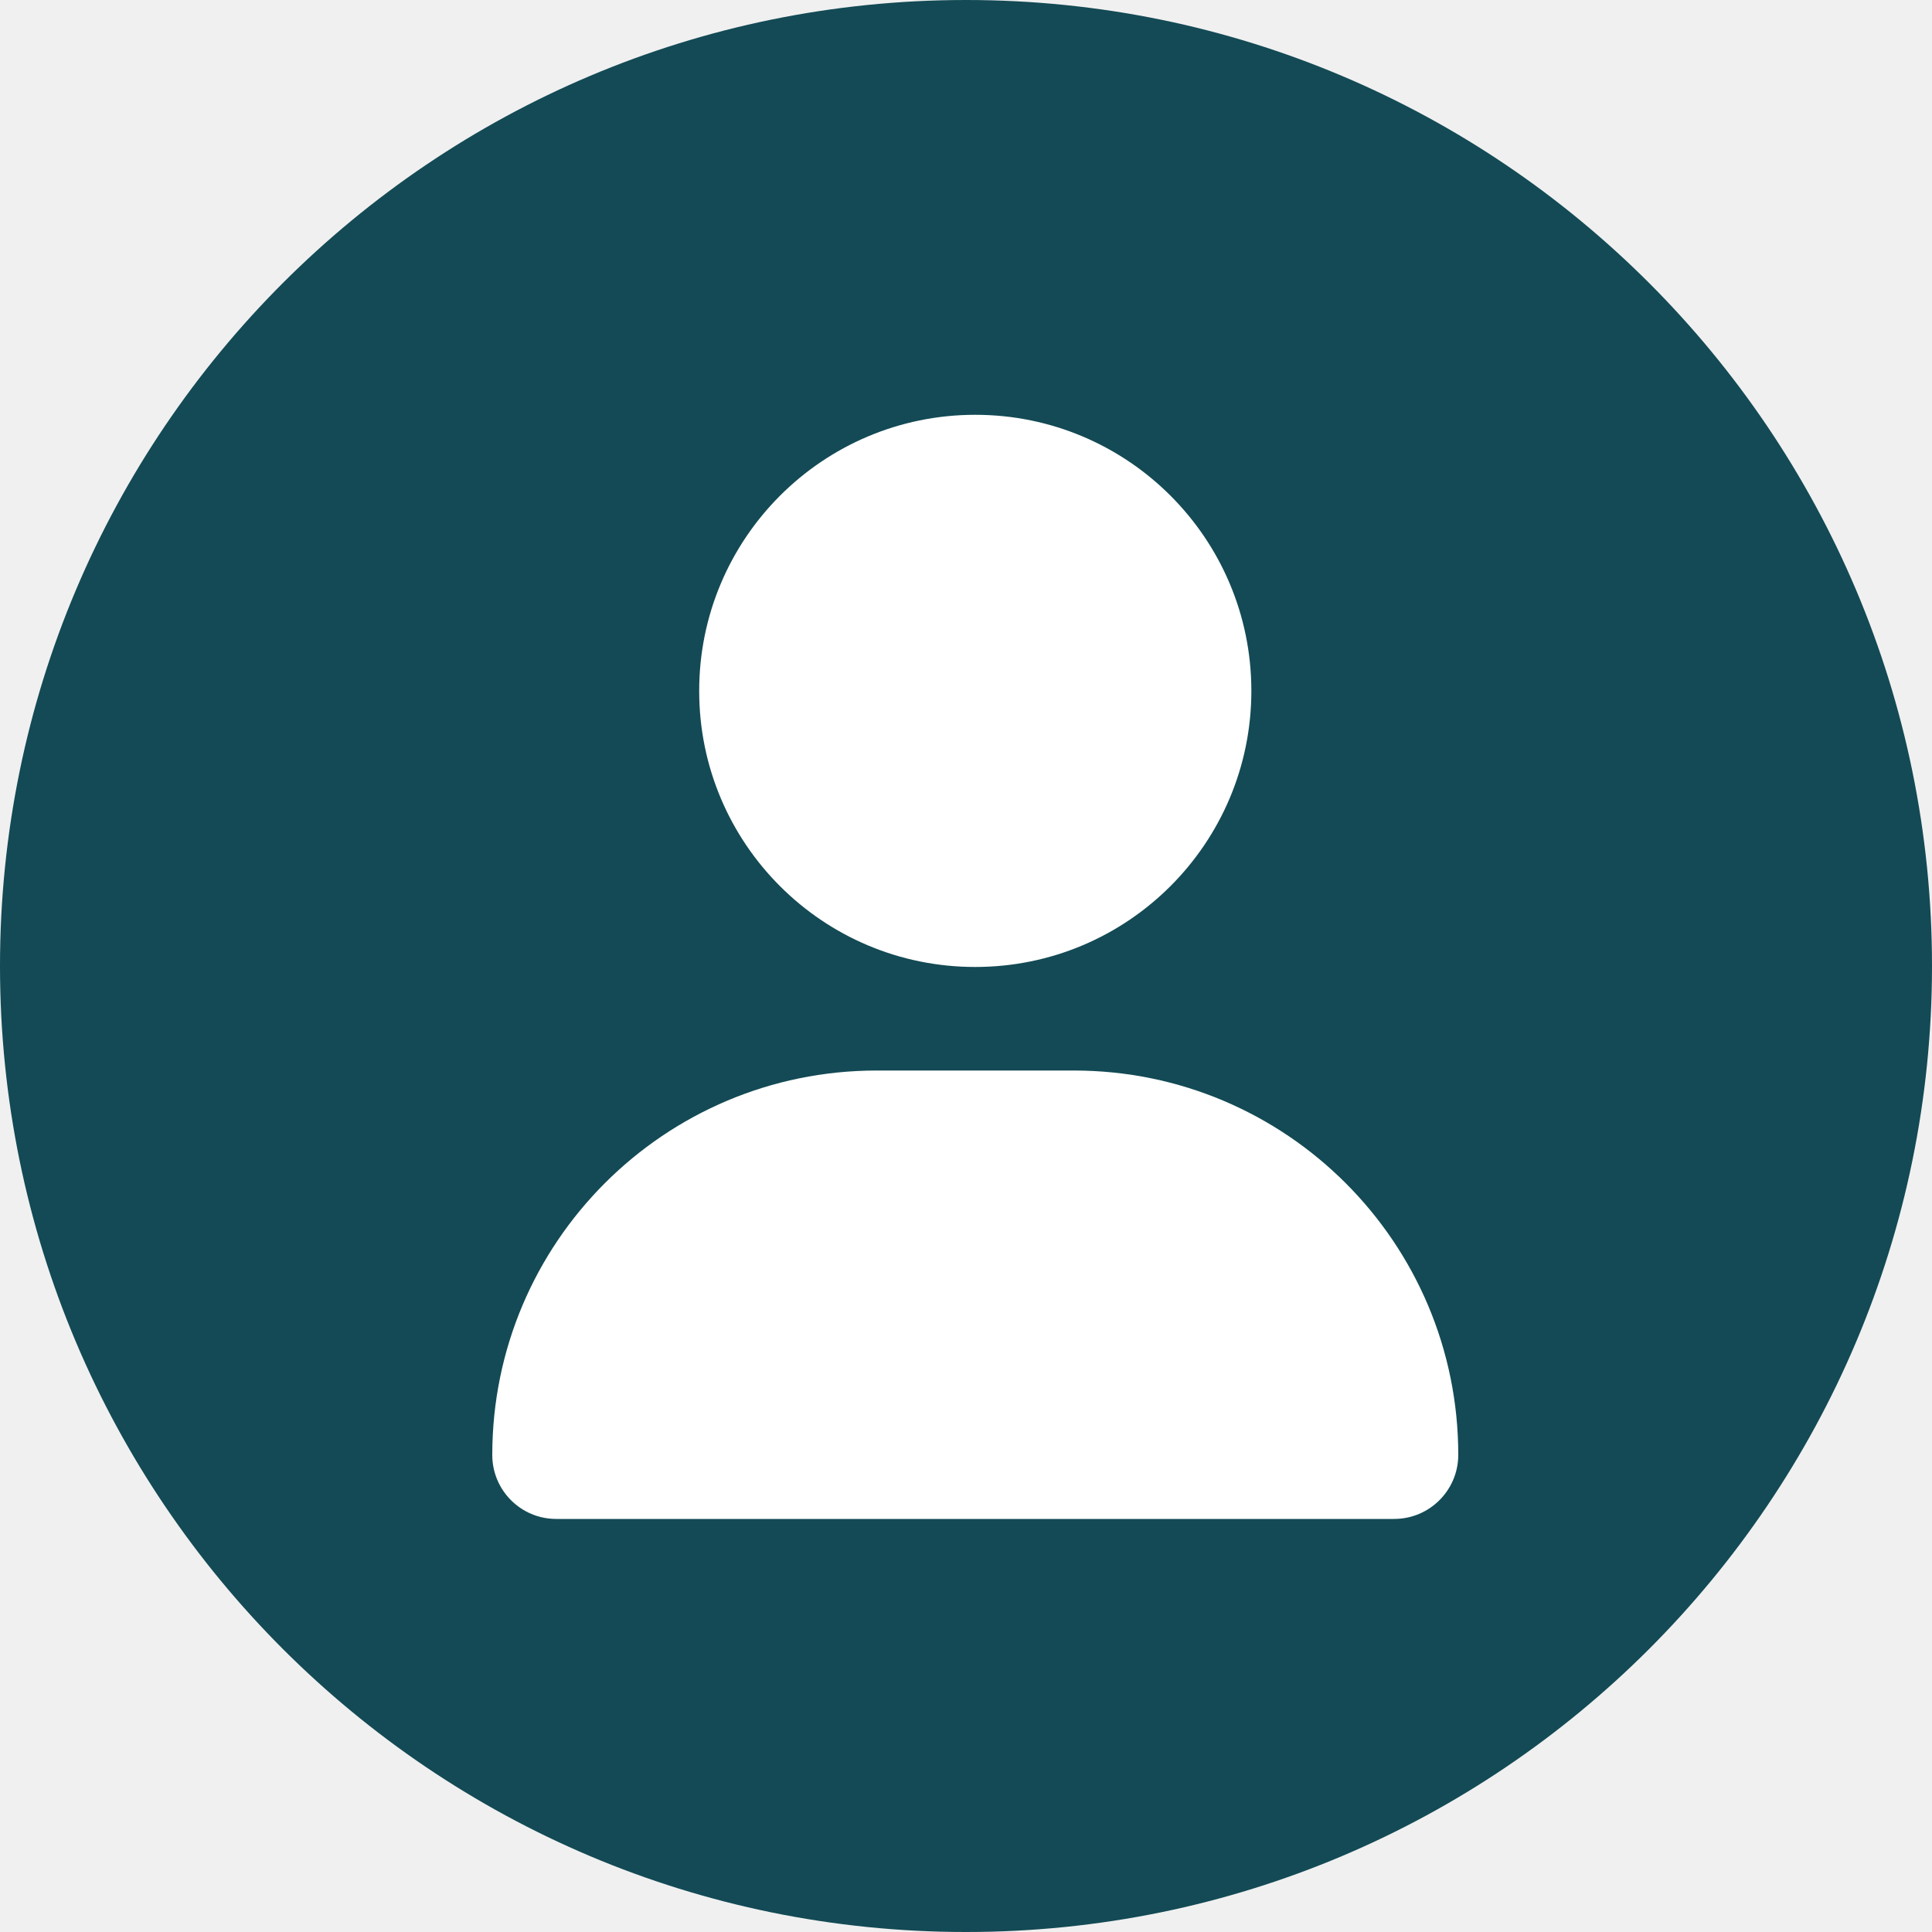
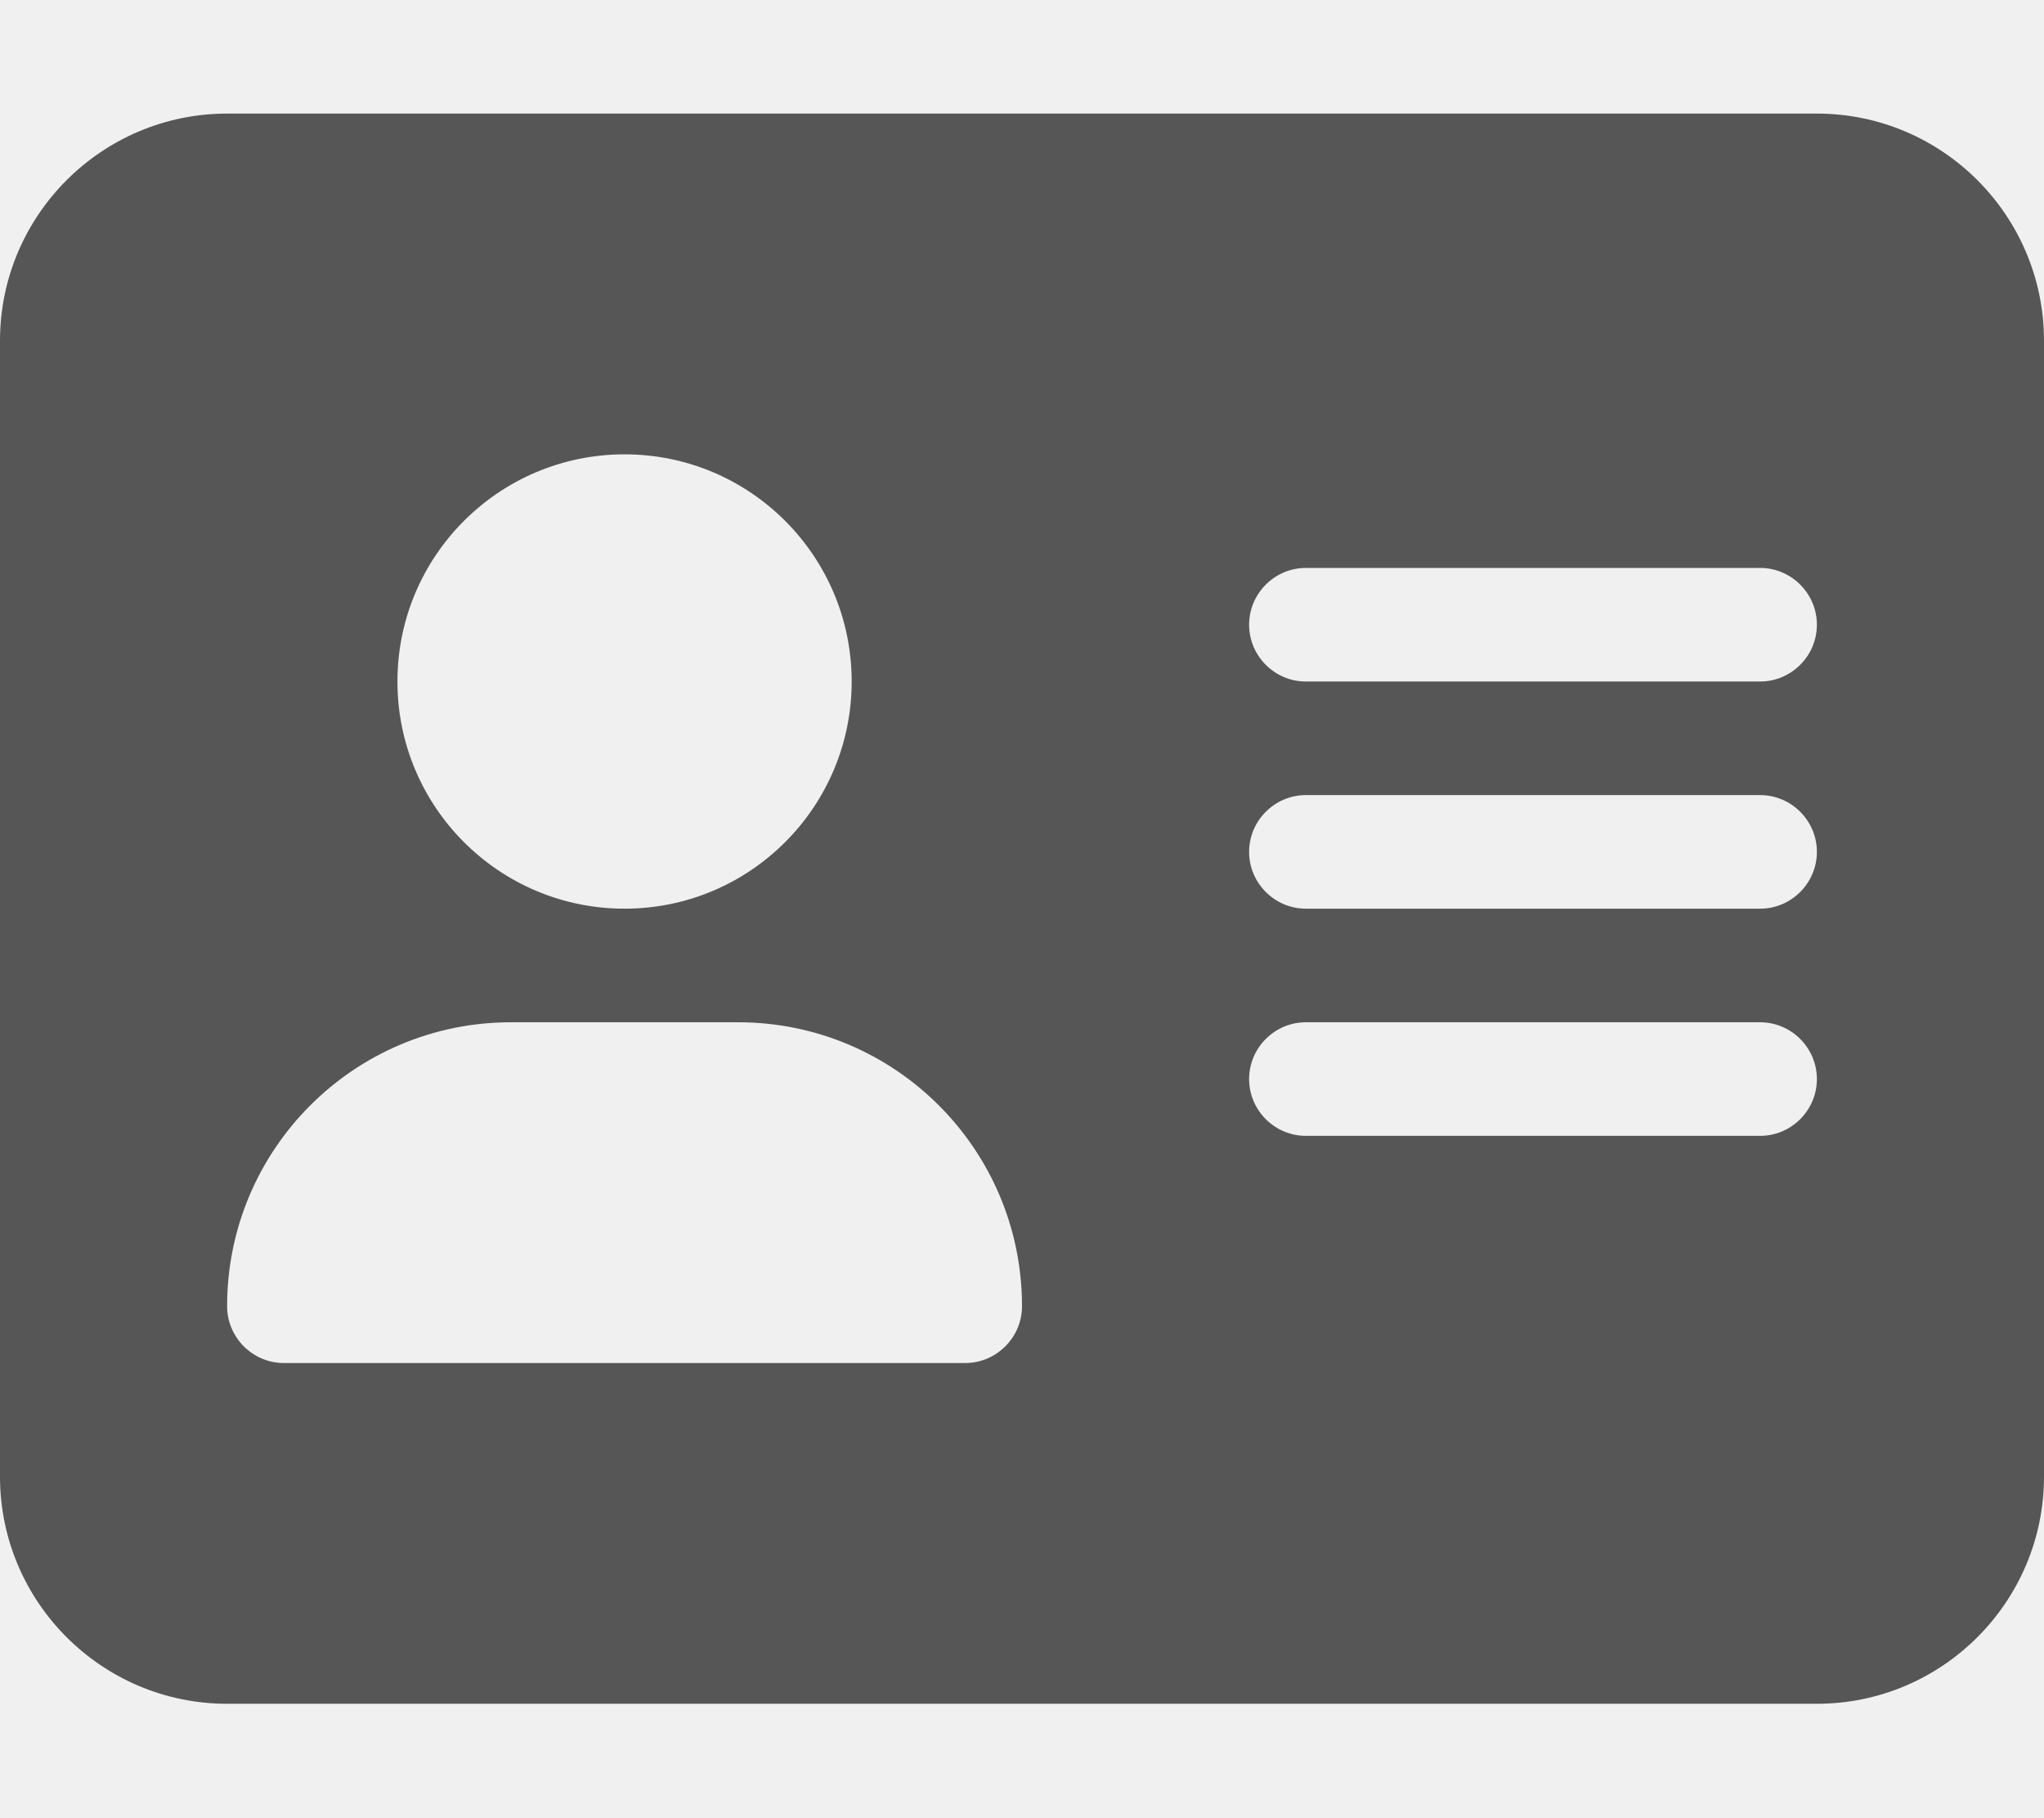
- <svg xmlns="http://www.w3.org/2000/svg" id="Layer_1" data-name="Layer 1" viewBox="0 0 100 100">
-   <defs>
-     <style>.cls-1{fill:#134a55;}.cls-2{fill:#fff;}</style>
-   </defs>
-   <circle class="cls-1" cx="50" cy="50" r="50" />
-   <path class="cls-2" d="M50.48,50.05A14.29,14.29,0,1,0,36.19,35.77,14.28,14.28,0,0,0,50.48,50.05Zm-5.1,5.36a19.9,19.9,0,0,0-19.9,19.9,3.31,3.31,0,0,0,3.31,3.31H72.16a3.32,3.32,0,0,0,3.32-3.31,19.9,19.9,0,0,0-19.9-19.9Z" />
+ <svg xmlns="http://www.w3.org/2000/svg" viewBox="0 0 576 512">
+   <path fill="#565656" d="M64 32C28.7 32 0 60.7 0 96V416c0 35.3 28.7 64 64 64H512c35.3 0 64-28.7 64-64V96c0-35.3-28.7-64-64-64H64zm80 256h64c44.2 0 80 35.8 80 80c0 8.8-7.2 16-16 16H80c-8.8 0-16-7.2-16-16c0-44.2 35.8-80 80-80zm-32-96a64 64 0 1 1 128 0 64 64 0 1 1 -128 0zm256-32H496c8.8 0 16 7.2 16 16s-7.2 16-16 16H368c-8.8 0-16-7.2-16-16s7.2-16 16-16zm0 64H496c8.8 0 16 7.2 16 16s-7.2 16-16 16H368c-8.8 0-16-7.2-16-16s7.2-16 16-16zm0 64H496c8.8 0 16 7.2 16 16s-7.2 16-16 16H368c-8.8 0-16-7.2-16-16s7.2-16 16-16z" />
</svg>
